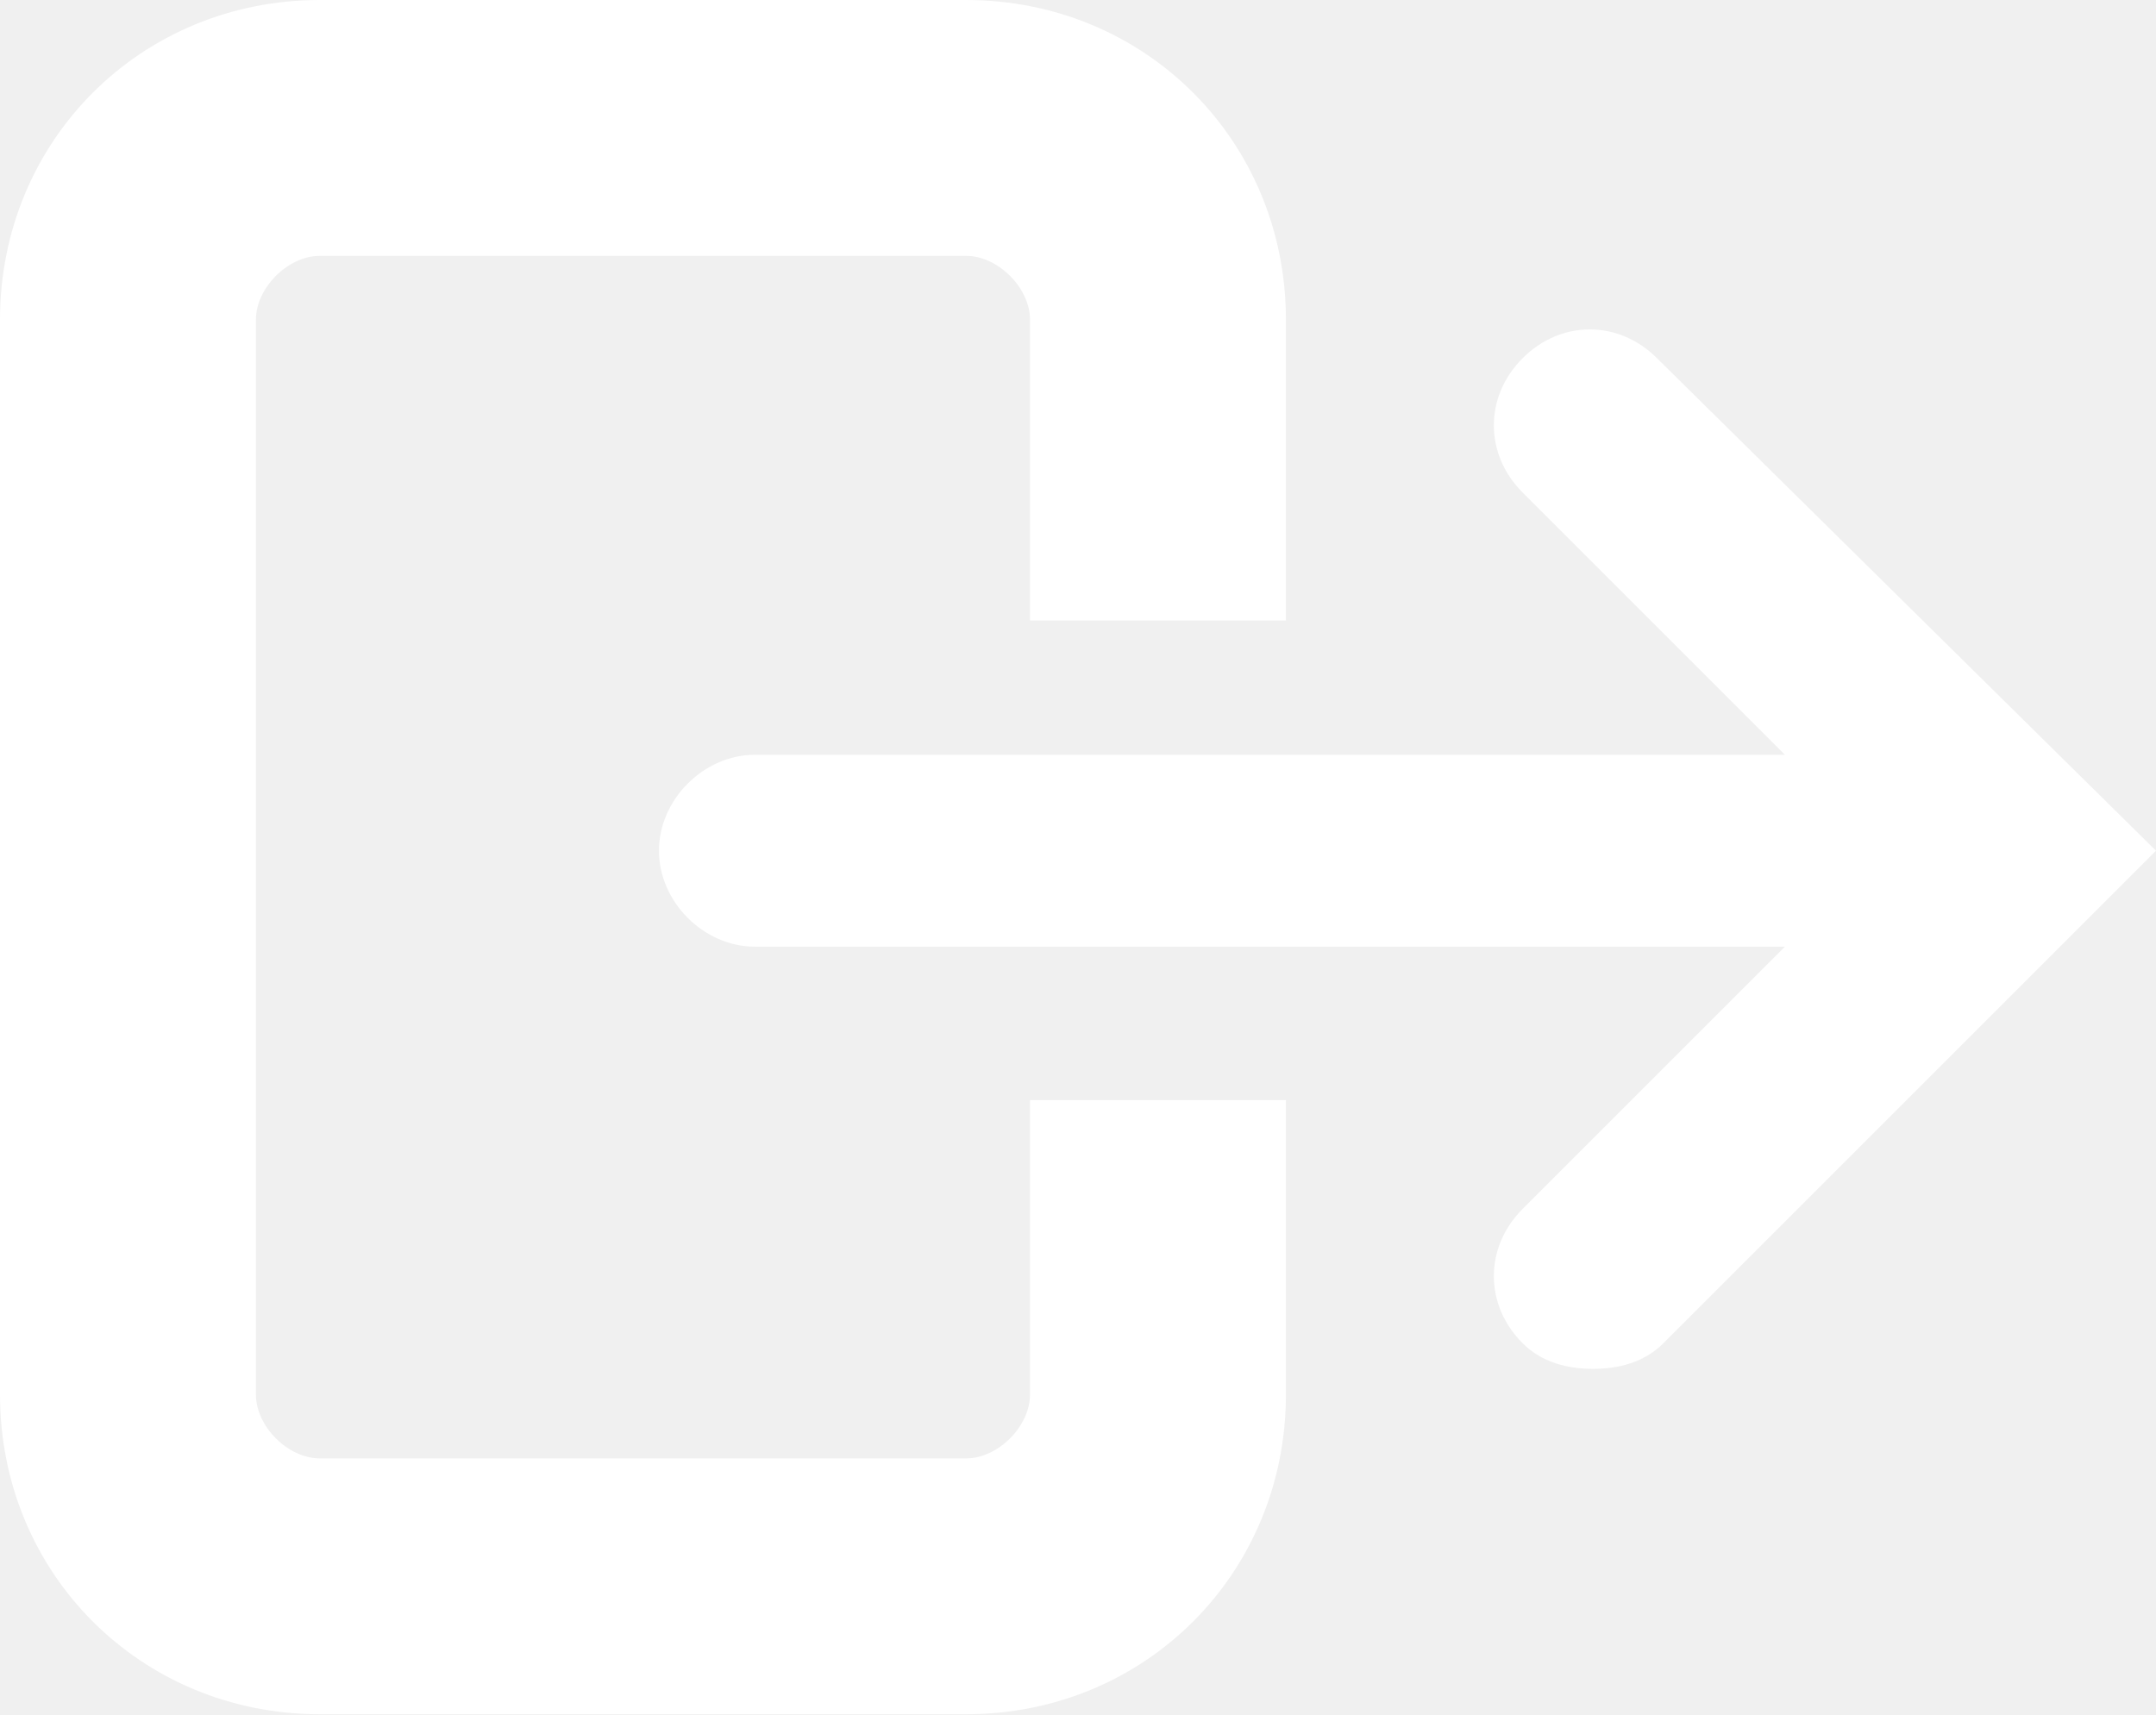
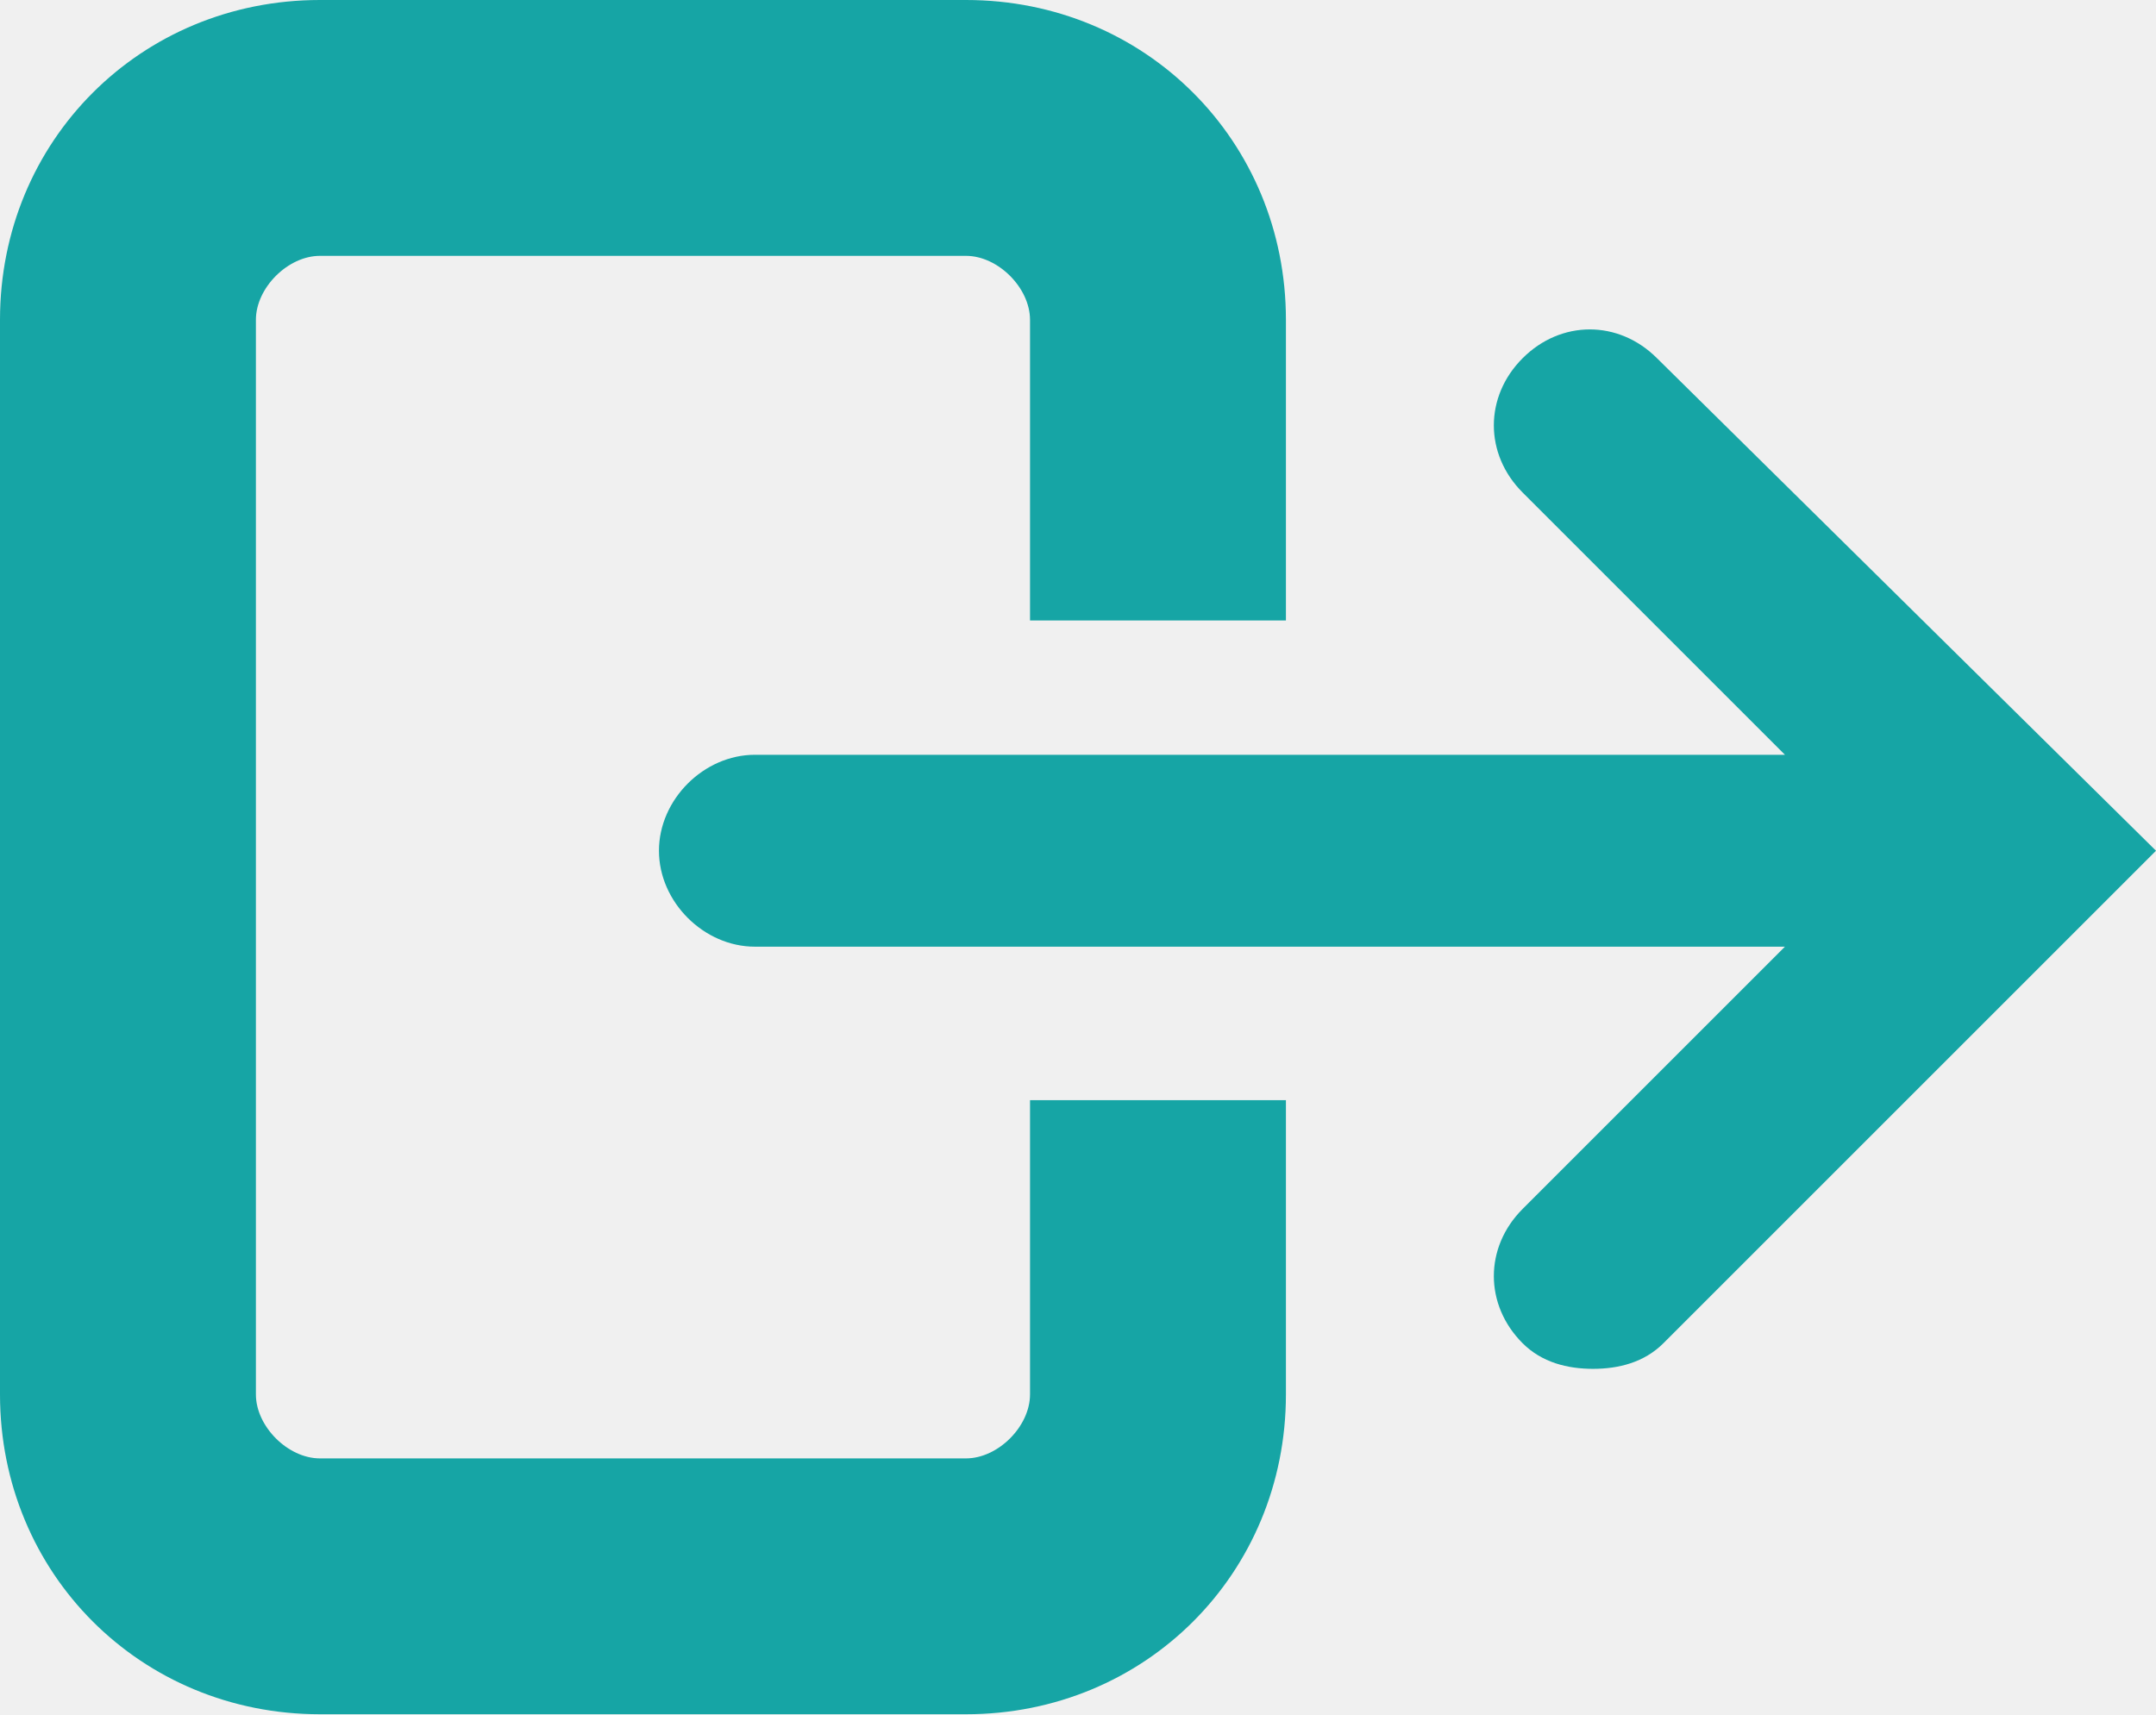
<svg xmlns="http://www.w3.org/2000/svg" version="1.1" id="Layer_1" x="0px" y="0px" viewBox="0 0 33.7 26.8" xml:space="preserve" width="33.7" height="26.8">
  <defs id="defs13" />
  <style type="text/css" id="style3">
	.st0{fill:#1A1718;}
</style>
-   <g id="g5" transform="translate(-8.2,-11.3)" style="fill:#ffffff">
-     <path class="st0" d="m 34.1,16.9 c -0.6,-0.6 -1.5,-0.6 -2.1,0 -0.6,0.6 -0.6,1.5 0,2.1 l 4.1,4.1 -16.1,0 c -0.8,0 -1.5,0.7 -1.5,1.5 0,0.8 0.7,1.5 1.5,1.5 l 16.1,0 -4.1,4.1 c -0.6,0.6 -0.6,1.5 0,2.1 0.3,0.3 0.7,0.4 1.1,0.4 0.4,0 0.8,-0.1 1.1,-0.4 l 7.7,-7.7 -7.8,-7.7 z" id="path7" style="fill:#ffffff" />
-     <path class="st0" d="m 24.3,33.1 c 0,0.5 -0.5,1 -1,1 l -10.1,0 c -0.5,0 -1,-0.5 -1,-1 l 0,-16.8 c 0,-0.5 0.5,-1 1,-1 l 10.1,0 c 0.5,0 1,0.5 1,1 l 0,4.7 4,0 0,-4.7 c 0,-2.8 -2.2,-5 -5,-5 l -10.1,0 c -2.8,0 -5,2.2 -5,5 l 0,16.8 c 0,2.8 2.2,5 5,5 l 10.1,0 c 2.8,0 5,-2.2 5,-5 l 0,-4.6 -4,0 0,4.6 z" id="path9" style="fill:#ffffff" />
+   <g id="g5" transform="translate(-8.2,-11.3)" style="fill:#16a5a5">
+     <path class="st0" d="m 34.1,16.9 c -0.6,-0.6 -1.5,-0.6 -2.1,0 -0.6,0.6 -0.6,1.5 0,2.1 l 4.1,4.1 -16.1,0 c -0.8,0 -1.5,0.7 -1.5,1.5 0,0.8 0.7,1.5 1.5,1.5 l 16.1,0 -4.1,4.1 c -0.6,0.6 -0.6,1.5 0,2.1 0.3,0.3 0.7,0.4 1.1,0.4 0.4,0 0.8,-0.1 1.1,-0.4 l 7.7,-7.7 -7.8,-7.7 z" id="path7" style="fill:#16a5a5" />
+     <path class="st0" d="m 24.3,33.1 c 0,0.5 -0.5,1 -1,1 l -10.1,0 c -0.5,0 -1,-0.5 -1,-1 l 0,-16.8 c 0,-0.5 0.5,-1 1,-1 l 10.1,0 c 0.5,0 1,0.5 1,1 l 0,4.7 4,0 0,-4.7 c 0,-2.8 -2.2,-5 -5,-5 l -10.1,0 c -2.8,0 -5,2.2 -5,5 l 0,16.8 c 0,2.8 2.2,5 5,5 l 10.1,0 c 2.8,0 5,-2.2 5,-5 l 0,-4.6 -4,0 0,4.6 z" id="path9" style="fill:#16a5a5" />
  </g>
</svg>
